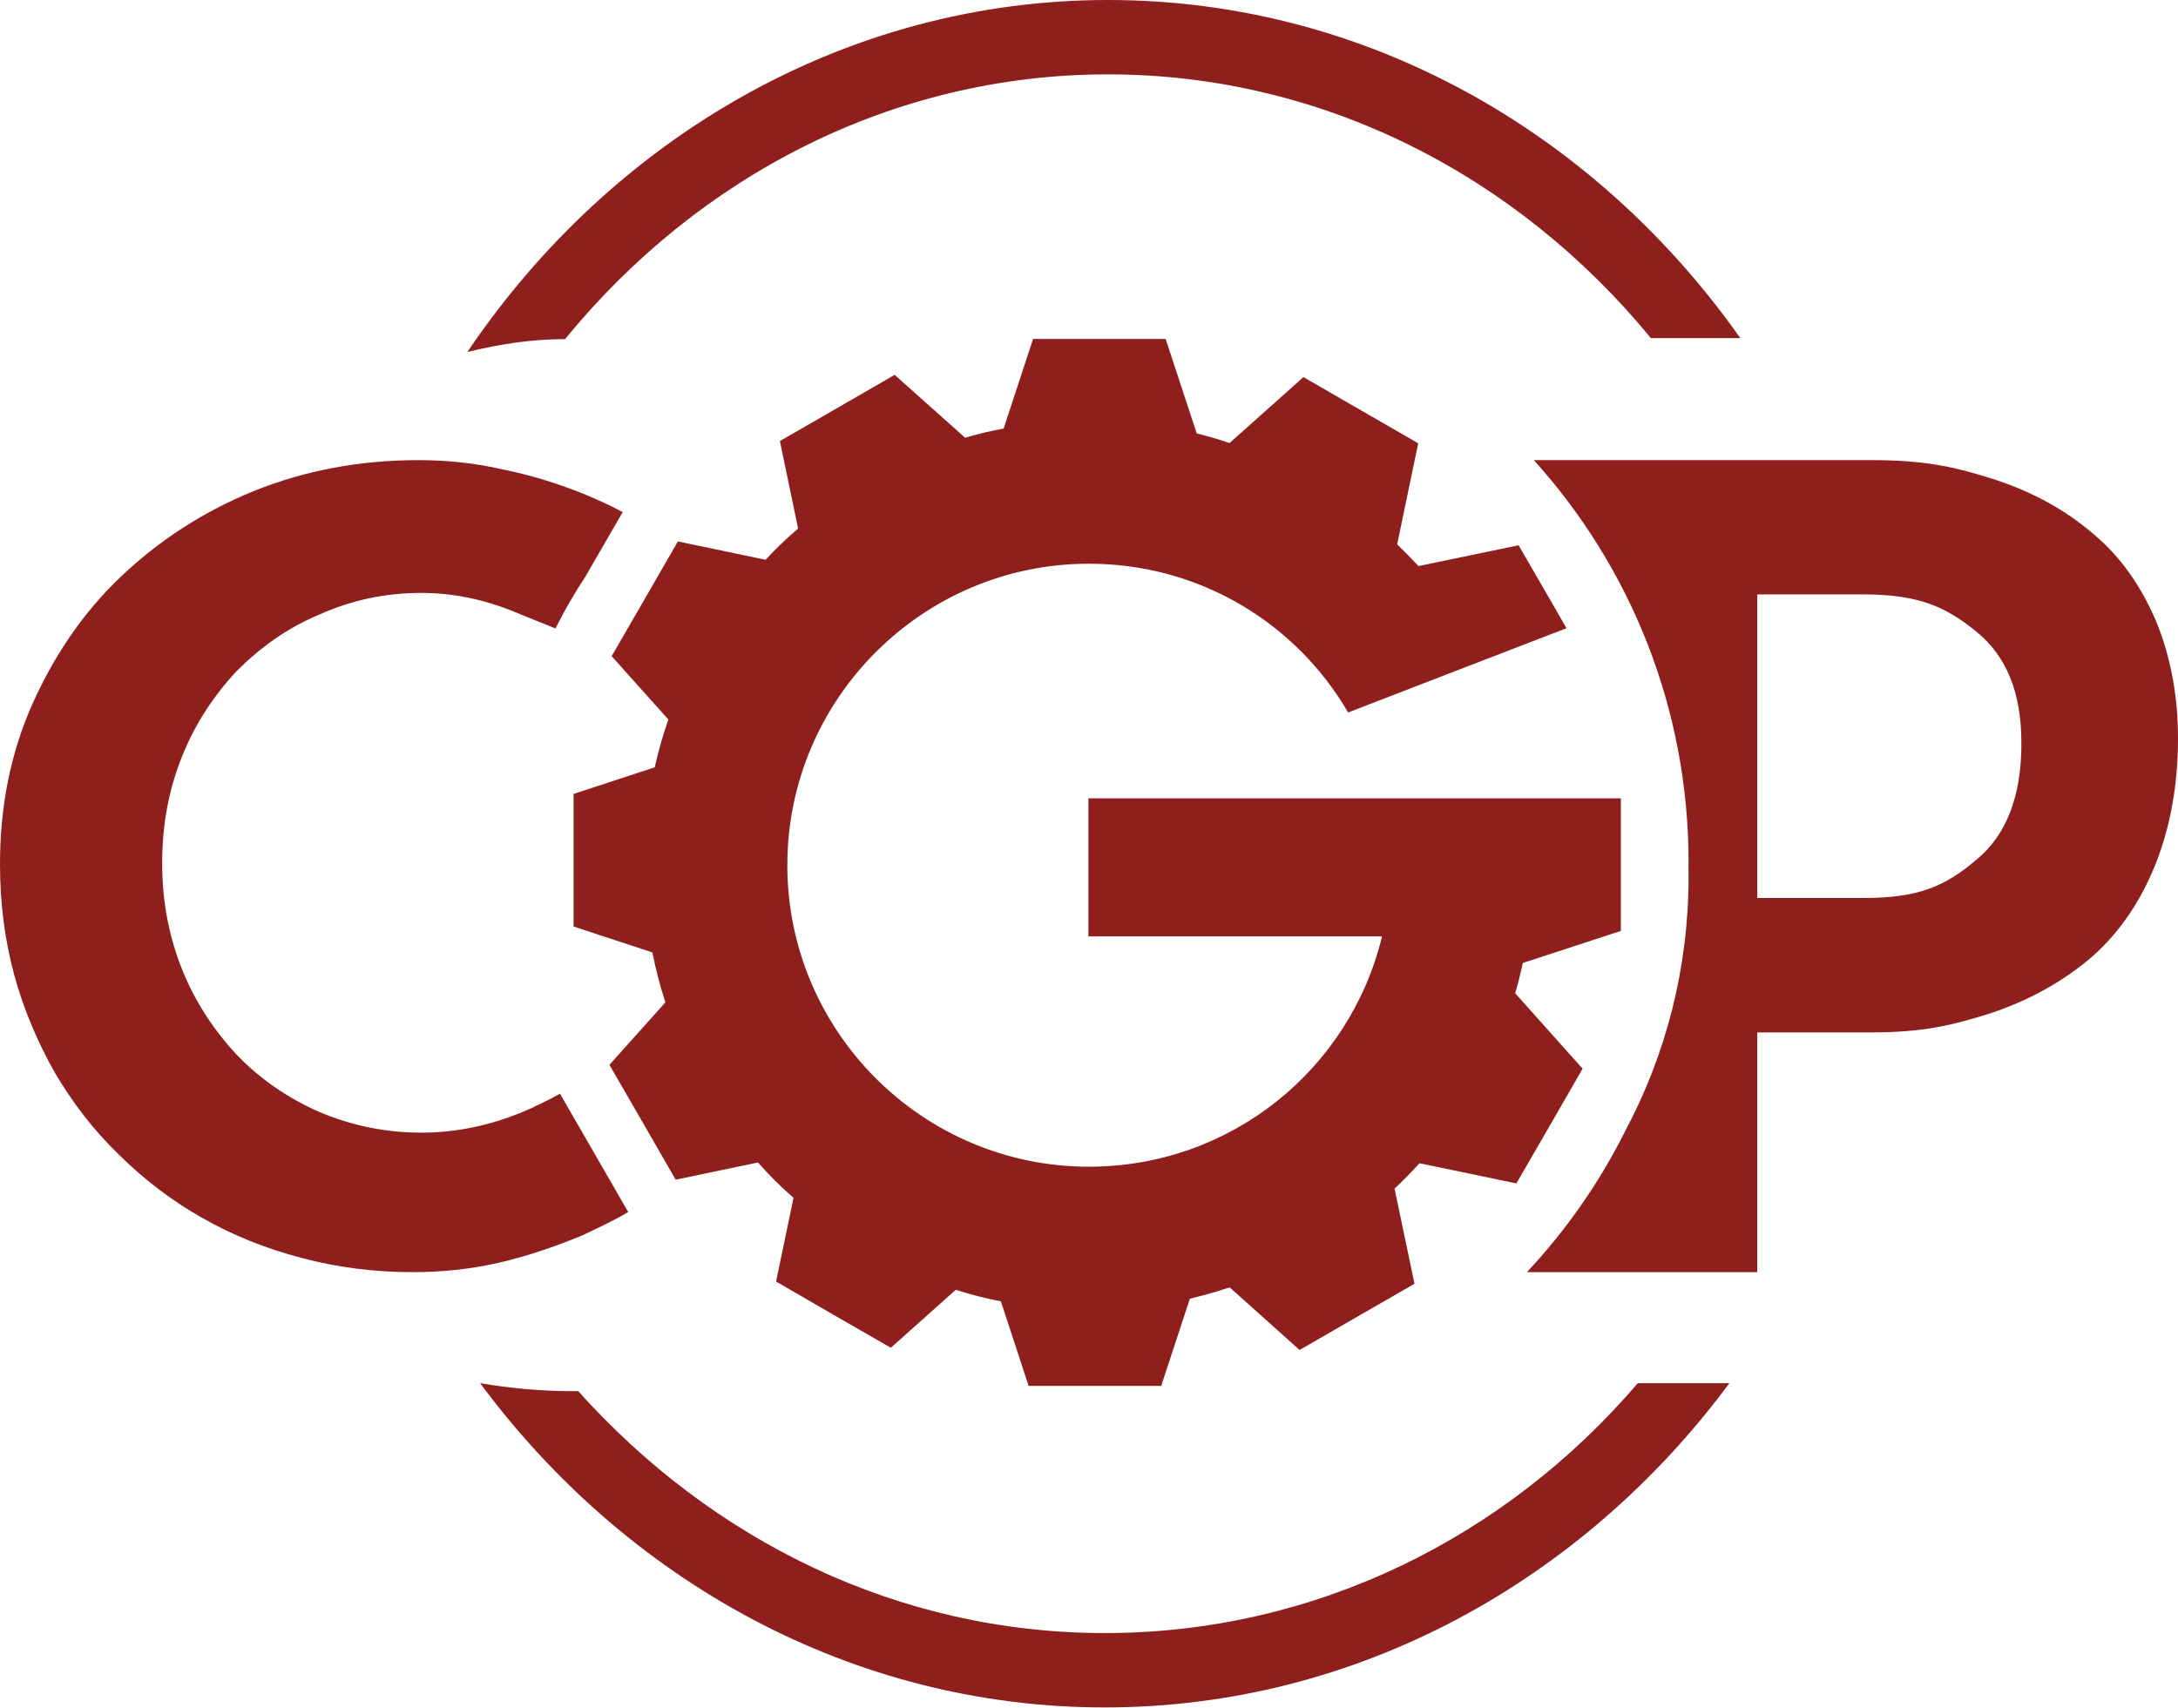
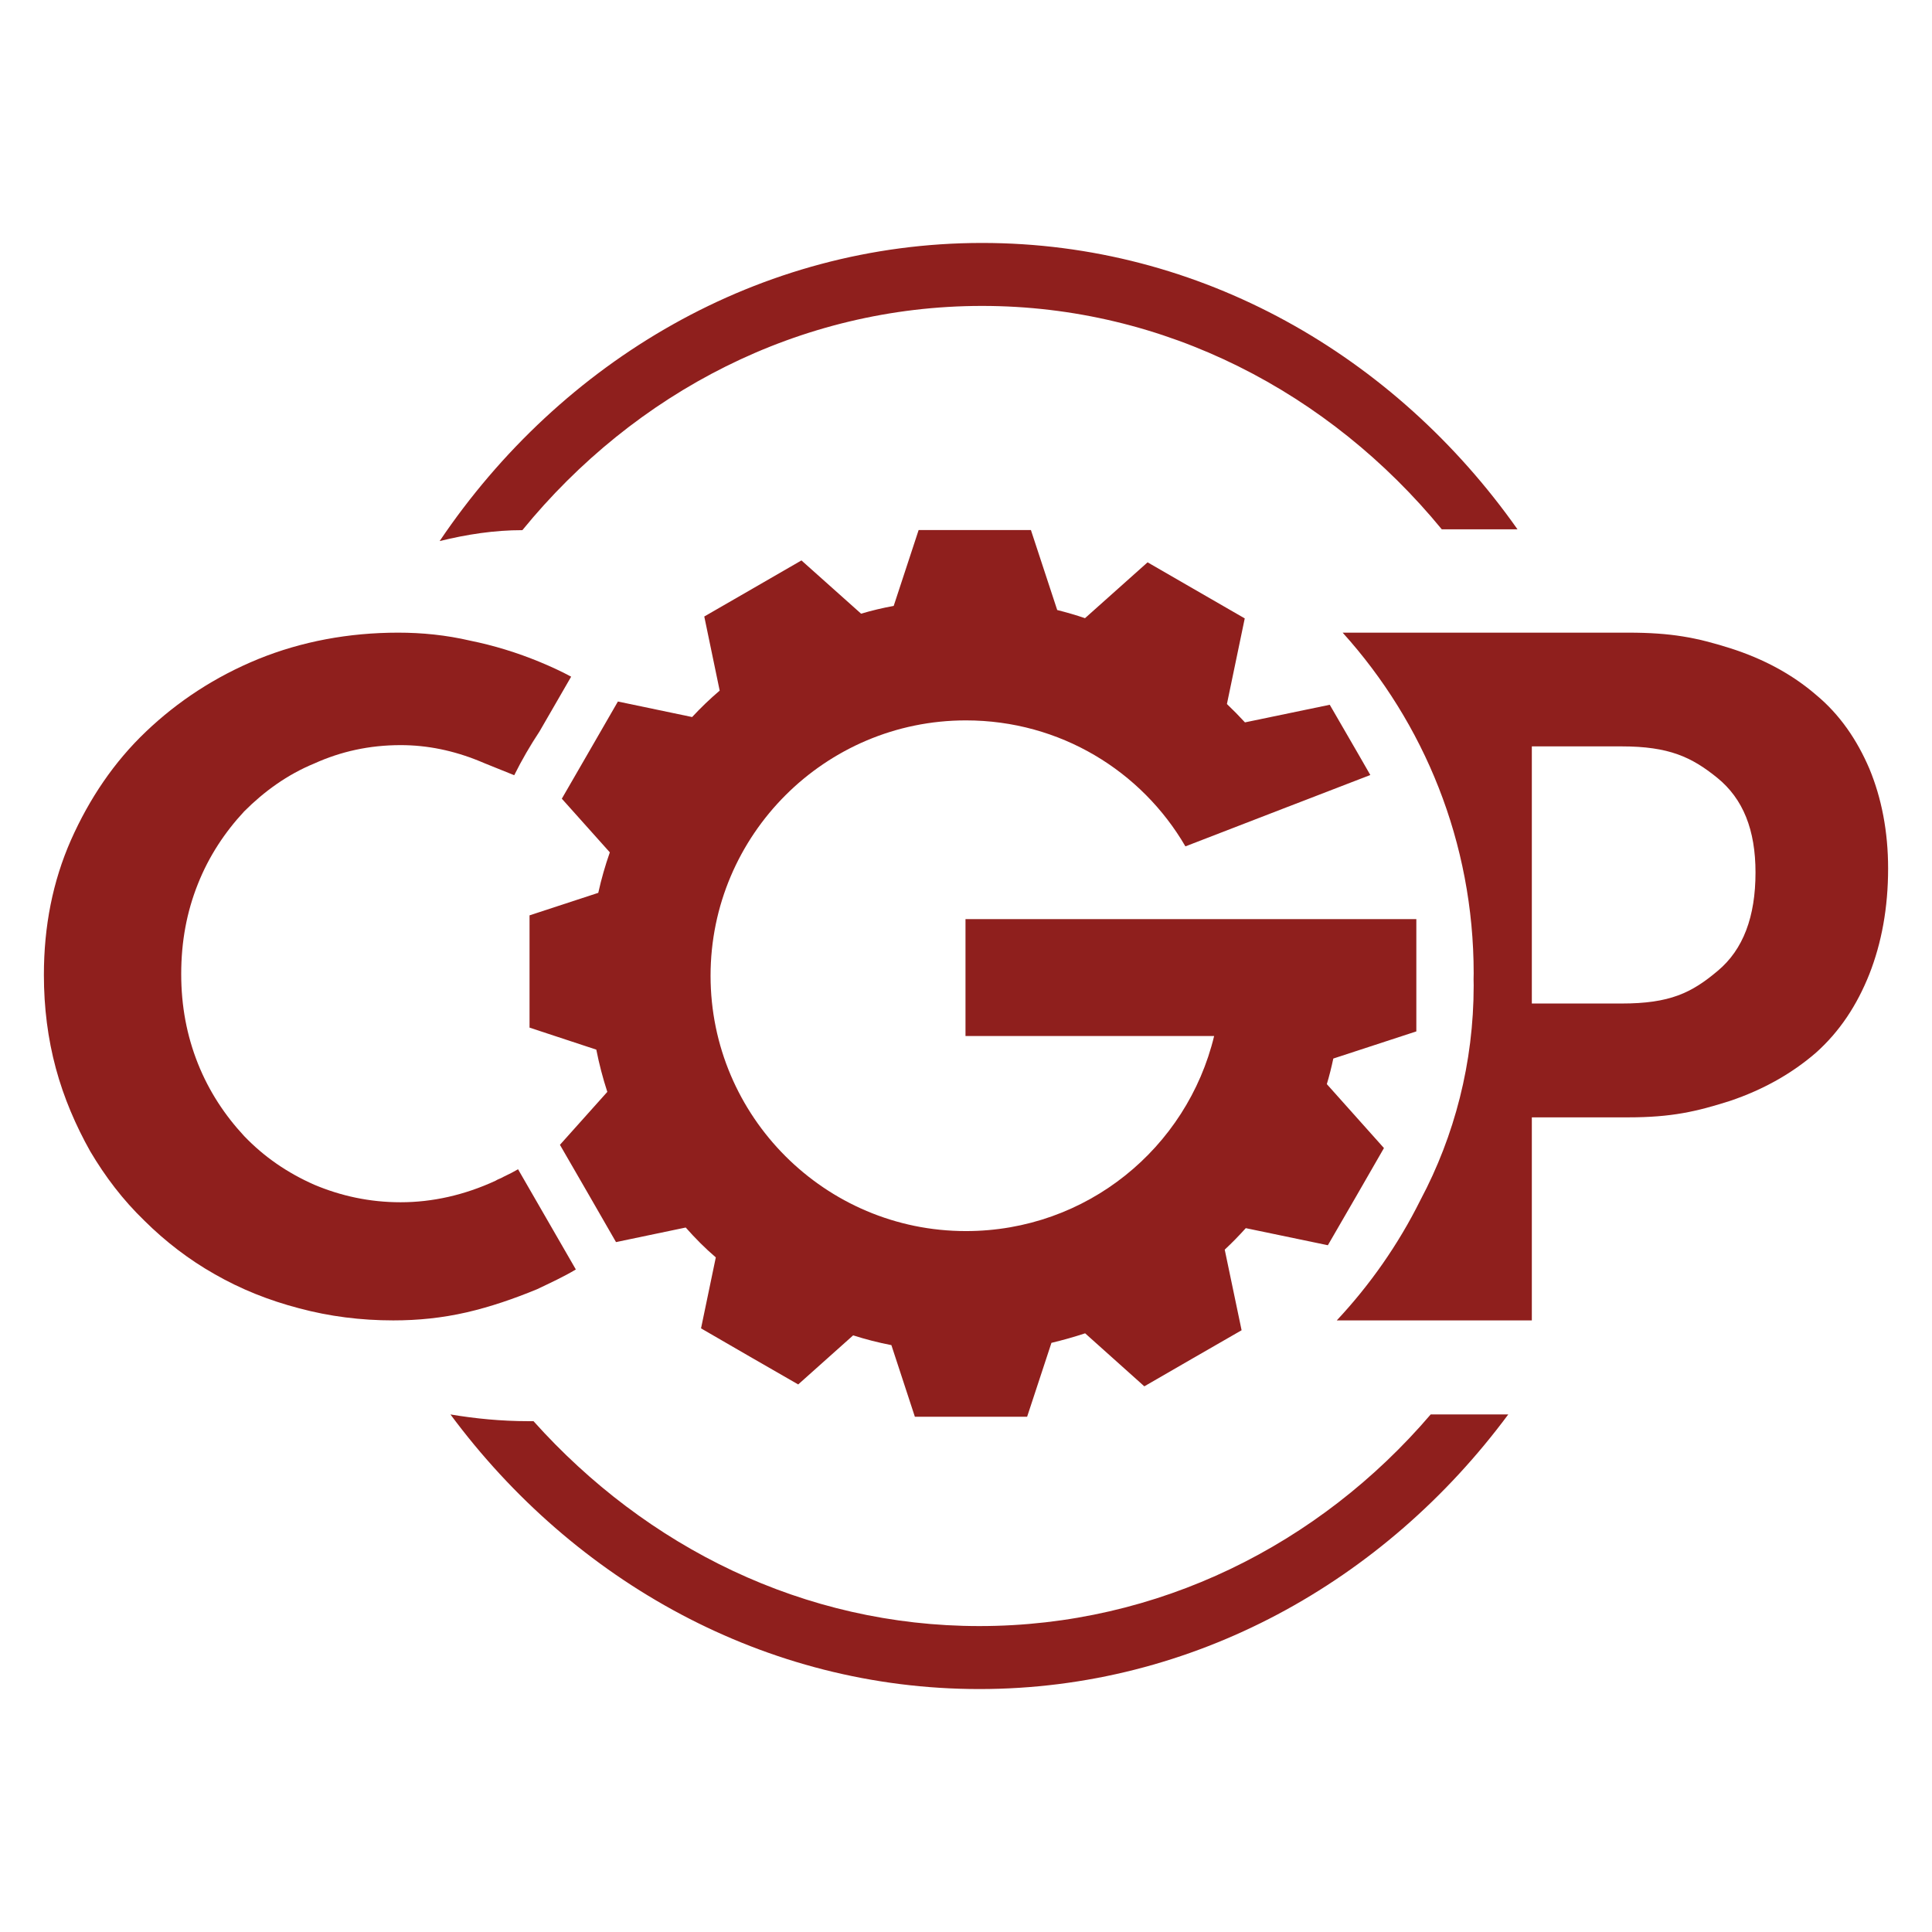
- <svg xmlns="http://www.w3.org/2000/svg" width="114.547mm" height="89.82mm" viewBox="0 0 114.547 89.82" version="1.1" id="svg1">
+ <svg xmlns="http://www.w3.org/2000/svg" width="120mm" height="120mm" viewBox="0 0 120 120" version="1.1" id="svg1">
  <defs id="defs1">
    <clipPath clipPathUnits="userSpaceOnUse" id="clipPath376">
      <path d="M 0,1000 H 1000 V 0 H 0 Z" transform="translate(-641.1436,-499.1253)" id="path376" />
    </clipPath>
    <clipPath clipPathUnits="userSpaceOnUse" id="clipPath378">
      <path d="M 0,1000 H 1000 V 0 H 0 Z" transform="translate(-495.4844,-544.6429)" id="path378" />
    </clipPath>
    <clipPath clipPathUnits="userSpaceOnUse" id="clipPath380">
      <path d="M 0,1000 H 1000 V 0 H 0 Z" transform="translate(-491.0283,-380.0237)" id="path380" />
    </clipPath>
    <clipPath clipPathUnits="userSpaceOnUse" id="clipPath382">
      <path d="M 0,1000 H 1000 V 0 H 0 Z" transform="translate(-491.0283,-619.9769)" id="path382" />
    </clipPath>
    <clipPath clipPathUnits="userSpaceOnUse" id="clipPath384">
      <path d="M 0,1000 H 1000 V 0 H 0 Z" transform="translate(-404.7549,-437.0511)" id="path384" />
    </clipPath>
    <clipPath clipPathUnits="userSpaceOnUse" id="clipPath376-2">
      <path d="M 0,1000 H 1000 V 0 H 0 Z" transform="translate(-641.1436,-499.1253)" id="path376-5" />
    </clipPath>
    <clipPath clipPathUnits="userSpaceOnUse" id="clipPath378-1">
      <path d="M 0,1000 H 1000 V 0 H 0 Z" transform="translate(-495.4844,-544.6429)" id="path378-3" />
    </clipPath>
    <clipPath clipPathUnits="userSpaceOnUse" id="clipPath380-9">
      <path d="M 0,1000 H 1000 V 0 H 0 Z" transform="translate(-491.0283,-380.0237)" id="path380-7" />
    </clipPath>
    <clipPath clipPathUnits="userSpaceOnUse" id="clipPath382-3">
      <path d="M 0,1000 H 1000 V 0 H 0 Z" transform="translate(-491.0283,-619.9769)" id="path382-7" />
    </clipPath>
    <clipPath clipPathUnits="userSpaceOnUse" id="clipPath384-5">
      <path d="M 0,1000 H 1000 V 0 H 0 Z" transform="translate(-404.7549,-437.0511)" id="path384-0" />
    </clipPath>
  </defs>
  <g id="layer1" transform="translate(-62.50147,-121.3981)">
-     <g id="g1">
+     <g id="g1" transform="translate(2.726293,15.08979)">
      <path id="path375" d="m -9,0 c -4.763,-4.02 -8.711,-5.944 -17.476,-5.944 h -16.32 v 46.737 h 16.32 c 8.612,0 12.713,-1.943 17.343,-5.678 4.763,-3.849 6.992,-9.527 6.992,-17.243 C -2.141,9.832 -4.37,3.868 -9,0 m 27.551,36.753 c -2.248,5.24 -5.373,9.832 -9.698,13.414 -4.288,3.695 -9.507,6.535 -15.624,8.479 C -12.867,60.569 -17.407,61.465 -25.294,61.465 H -77.183 c 14.804,-16.404 23.816,-38.106 23.816,-61.941 0,-0.343 0,-0.667 -0.019,-1.009 0.019,-0.401 0.019,-0.782 0.019,-1.182 0,-14.062 -3.487,-27.341 -9.659,-38.963 -0.02,-0.058 -0.038,-0.096 -0.077,-0.152 -3.982,-7.984 -9.107,-15.3 -15.147,-21.759 h 35.454 v 36.905 h 17.502 c 7.887,0 12.427,1.048 18.523,2.991 6.117,2.058 11.336,5.049 15.624,8.765 C 13.178,-11.013 16.303,-6.249 18.551,-0.609 c 2.228,5.677 3.41,12.06 3.41,19.205 0,6.707 -1.182,12.785 -3.41,18.157" style="fill:#8f1f1d;fill-opacity:1;fill-rule:nonzero;stroke:none" transform="matrix(0.3417197,0,0,-0.3417197,169.5444,166.6072)" clip-path="url(#clipPath376-2)" />
      <path id="path377" d="m 0,0 c 17.147,0 31.952,-9.24 39.896,-22.901 l 18.292,7.068 2.628,1.01 12.69,4.896 -2.268,3.945 -5.105,8.821 -15.414,-3.201 c -1.048,1.143 -2.154,2.267 -3.278,3.335 l 3.24,15.565 -8.822,5.088 -8.84,5.105 -11.374,-10.154 c -1.659,0.571 -3.335,1.048 -5.05,1.485 L 11.813,34.601 H -8.593 l -4.534,-13.795 c -2.02,-0.362 -3.982,-0.838 -5.926,-1.41 l -10.841,9.679 -8.84,-5.106 -8.822,-5.087 2.801,-13.471 c -1.753,-1.486 -3.43,-3.105 -5.011,-4.802 l -13.489,2.821 -5.088,-8.822 -5.106,-8.84 8.726,-9.755 c -0.838,-2.382 -1.543,-4.84 -2.095,-7.336 v -0.019 l -12.499,-4.096 v -20.406 l 12.137,-4.001 c 0.514,-2.61 1.181,-5.164 2,-7.678 l -8.612,-9.623 5.106,-8.839 5.087,-8.841 12.671,2.648 c 1.696,-1.925 3.525,-3.772 5.468,-5.429 l -2.686,-12.9 8.821,-5.106 8.841,-5.087 9.983,8.917 h 0.019 c 2.268,-0.724 4.573,-1.315 6.936,-1.772 l 4.267,-13.013 h 20.406 l 4.42,13.432 h 0.019 c 2.058,0.495 4.097,1.067 6.059,1.715 0.02,0 0.02,0 0.038,0.019 l 10.765,-9.641 8.841,5.106 8.84,5.087 -3.067,14.652 c 1.333,1.239 2.61,2.553 3.829,3.906 l 14.919,-3.105 5.106,8.821 5.087,8.841 -10.383,11.622 c 0.457,1.505 0.838,3.048 1.18,4.648 l 15.09,4.935 v 20.406 H 57.235 -0.076 V -57.368 H 45.117 C 40.201,-77.735 21.93,-92.825 0,-92.825 c -25.588,0 -46.413,20.824 -46.413,46.412 C -46.413,-20.825 -25.588,0 0,0" style="fill:#8f1f1d;fill-opacity:1;fill-rule:nonzero;stroke:none" transform="matrix(0.3417197,0,0,-0.3417197,119.7698,151.0529)" clip-path="url(#clipPath378-1)" />
      <path id="path379" d="m 0,0 c -34.192,0 -64.872,14.348 -86.853,37.244 h -1.068 c -5.19,0 -10.228,0.459 -15.111,1.222 C -78.916,8.091 -41.671,-11.448 0,-11.448 c 41.672,0 78.916,19.539 103.033,49.914 H 87.921 C 66.246,14.807 34.802,0 0,0" style="fill:#8f1f1d;fill-opacity:1;fill-rule:nonzero;stroke:none" transform="matrix(0.3188407,0,0,-0.3417197,120.6043,207.3065)" clip-path="url(#clipPath380-9)" />
      <path id="path381" d="m 0,0 c 35.719,0 67.925,-15.723 89.905,-40.604 h 14.808 C 80.747,-9.007 42.739,11.447 0,11.447 c -43.503,0 -82.274,-21.369 -106.086,-54.187 5.343,1.22 10.686,1.983 16.181,1.983 C -67.925,-15.723 -35.718,0 0,0" style="fill:#8f1f1d;fill-opacity:1;fill-rule:nonzero;stroke:none" transform="matrix(0.3175885,0,0,-0.3417197,120.7739,125.3098)" clip-path="url(#clipPath382-3)" />
      <path id="path383" d="m 0,0 c 4.344,1.01 8.555,2.458 12.765,4.192 2.439,1.162 4.916,2.305 7.069,3.601 C 19.827,7.801 19.82,7.81 19.814,7.817 16.317,13.88 12.821,19.942 9.325,26.004 8.934,25.79 8.543,25.575 8.153,25.36 L 8.152,25.358 6.687,24.636 C 6.249,24.35 5.639,24.197 5.22,23.911 -0.438,21.302 -6.25,20.006 -12.022,20.006 c -5.678,0 -10.88,1.162 -15.681,3.181 -4.916,2.172 -9.127,5.069 -12.747,8.841 -3.505,3.773 -6.401,8.136 -8.421,13.203 -2.02,5.088 -3.029,10.442 -3.029,16.253 0,5.925 1.009,11.298 3.029,16.367 2.02,5.087 4.916,9.43 8.421,13.203 3.62,3.62 7.831,6.687 12.747,8.707 4.801,2.173 10.003,3.335 15.681,3.335 4.839,0 9.583,-0.972 14.308,-2.897 l 1.048,-0.438 5.297,-2.134 c 1.371,2.763 2.915,5.411 4.592,7.964 l -4.592,-7.964 10.346,17.91 c -1.791,0.972 -3.716,1.848 -5.64,2.649 -4.192,1.733 -8.421,3.029 -12.747,3.905 -4.344,1.01 -8.707,1.448 -13.051,1.448 -8.993,0 -17.547,-1.601 -25.397,-4.782 -7.831,-3.201 -14.652,-7.679 -20.444,-13.203 -5.792,-5.507 -10.289,-12.175 -13.642,-19.721 -3.315,-7.525 -4.915,-15.661 -4.915,-24.502 0,-5.963 0.723,-11.602 2.171,-16.976 1.448,-5.373 3.64,-10.441 6.25,-15.089 2.743,-4.63 5.925,-8.822 9.85,-12.614 3.773,-3.753 8.136,-7.106 12.766,-9.716 4.782,-2.744 9.85,-4.764 15.375,-6.211 5.507,-1.468 11.165,-2.192 17.091,-2.192 4.515,0 8.859,0.439 13.356,1.467" style="fill:#8f1f1d;fill-opacity:1;fill-rule:nonzero;stroke:none" transform="matrix(0.3417197,0,0,-0.3417197,88.76571,187.8191)" clip-path="url(#clipPath384-5)" />
    </g>
  </g>
</svg>
